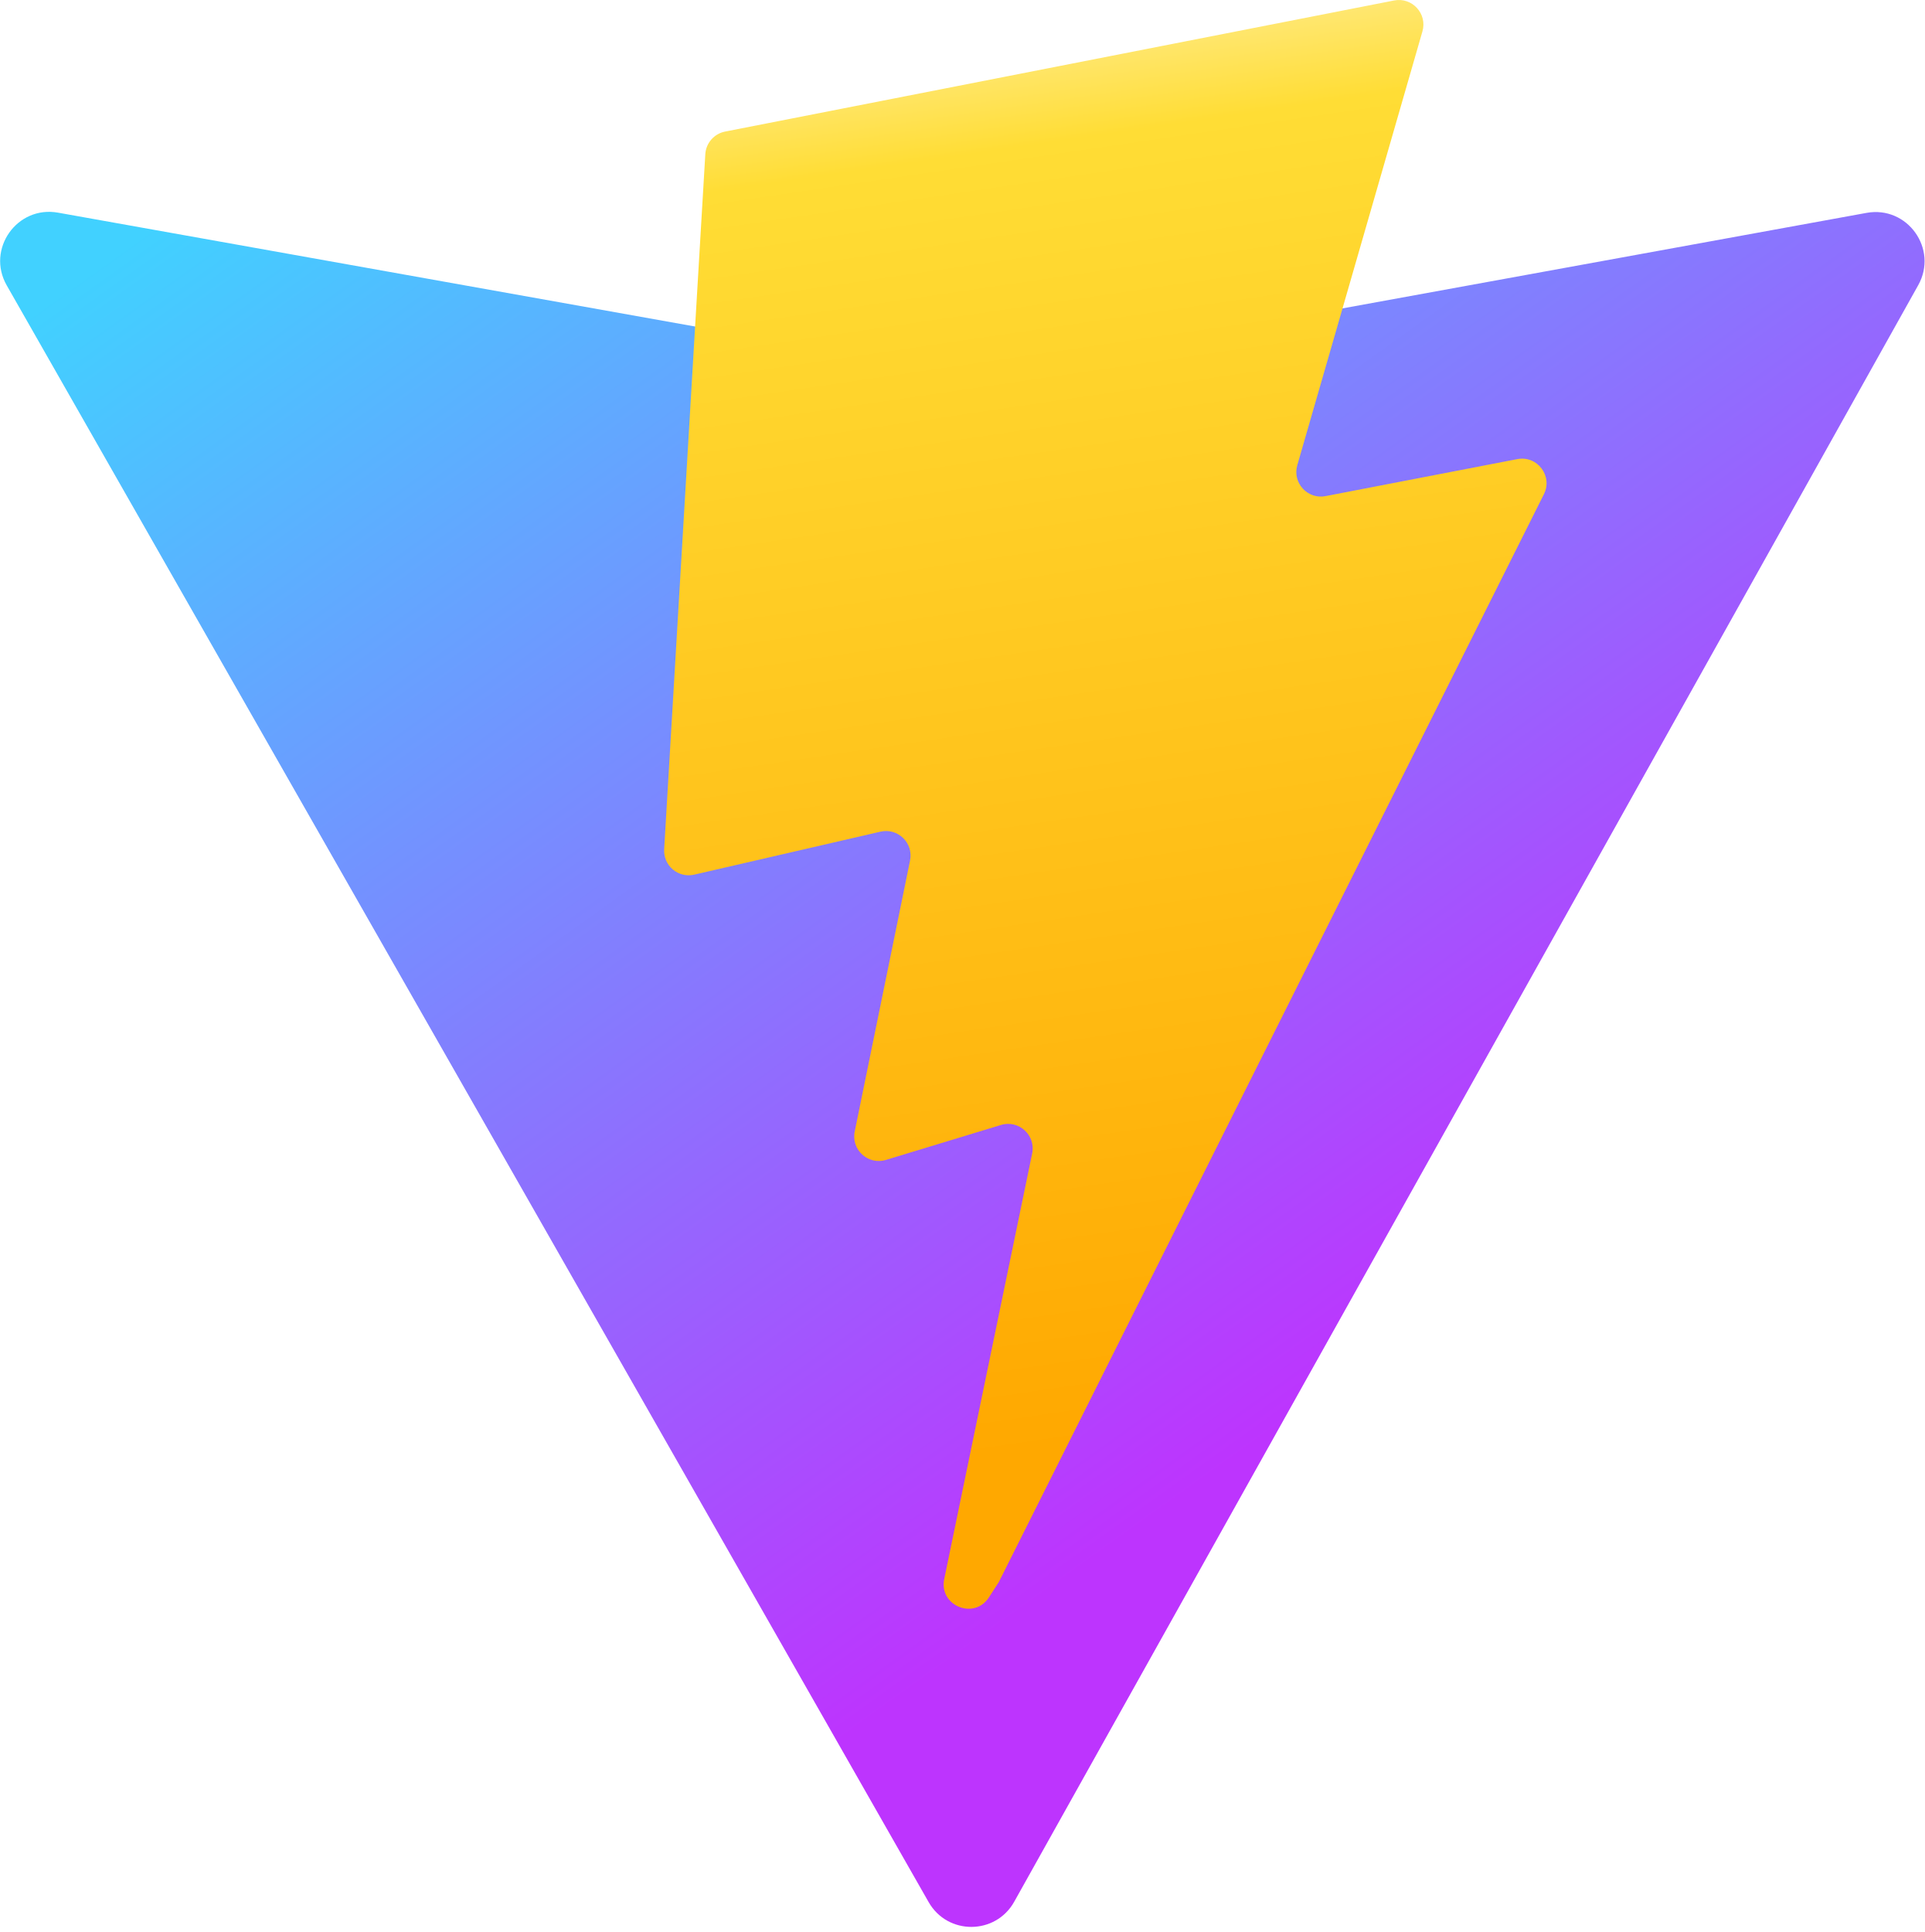
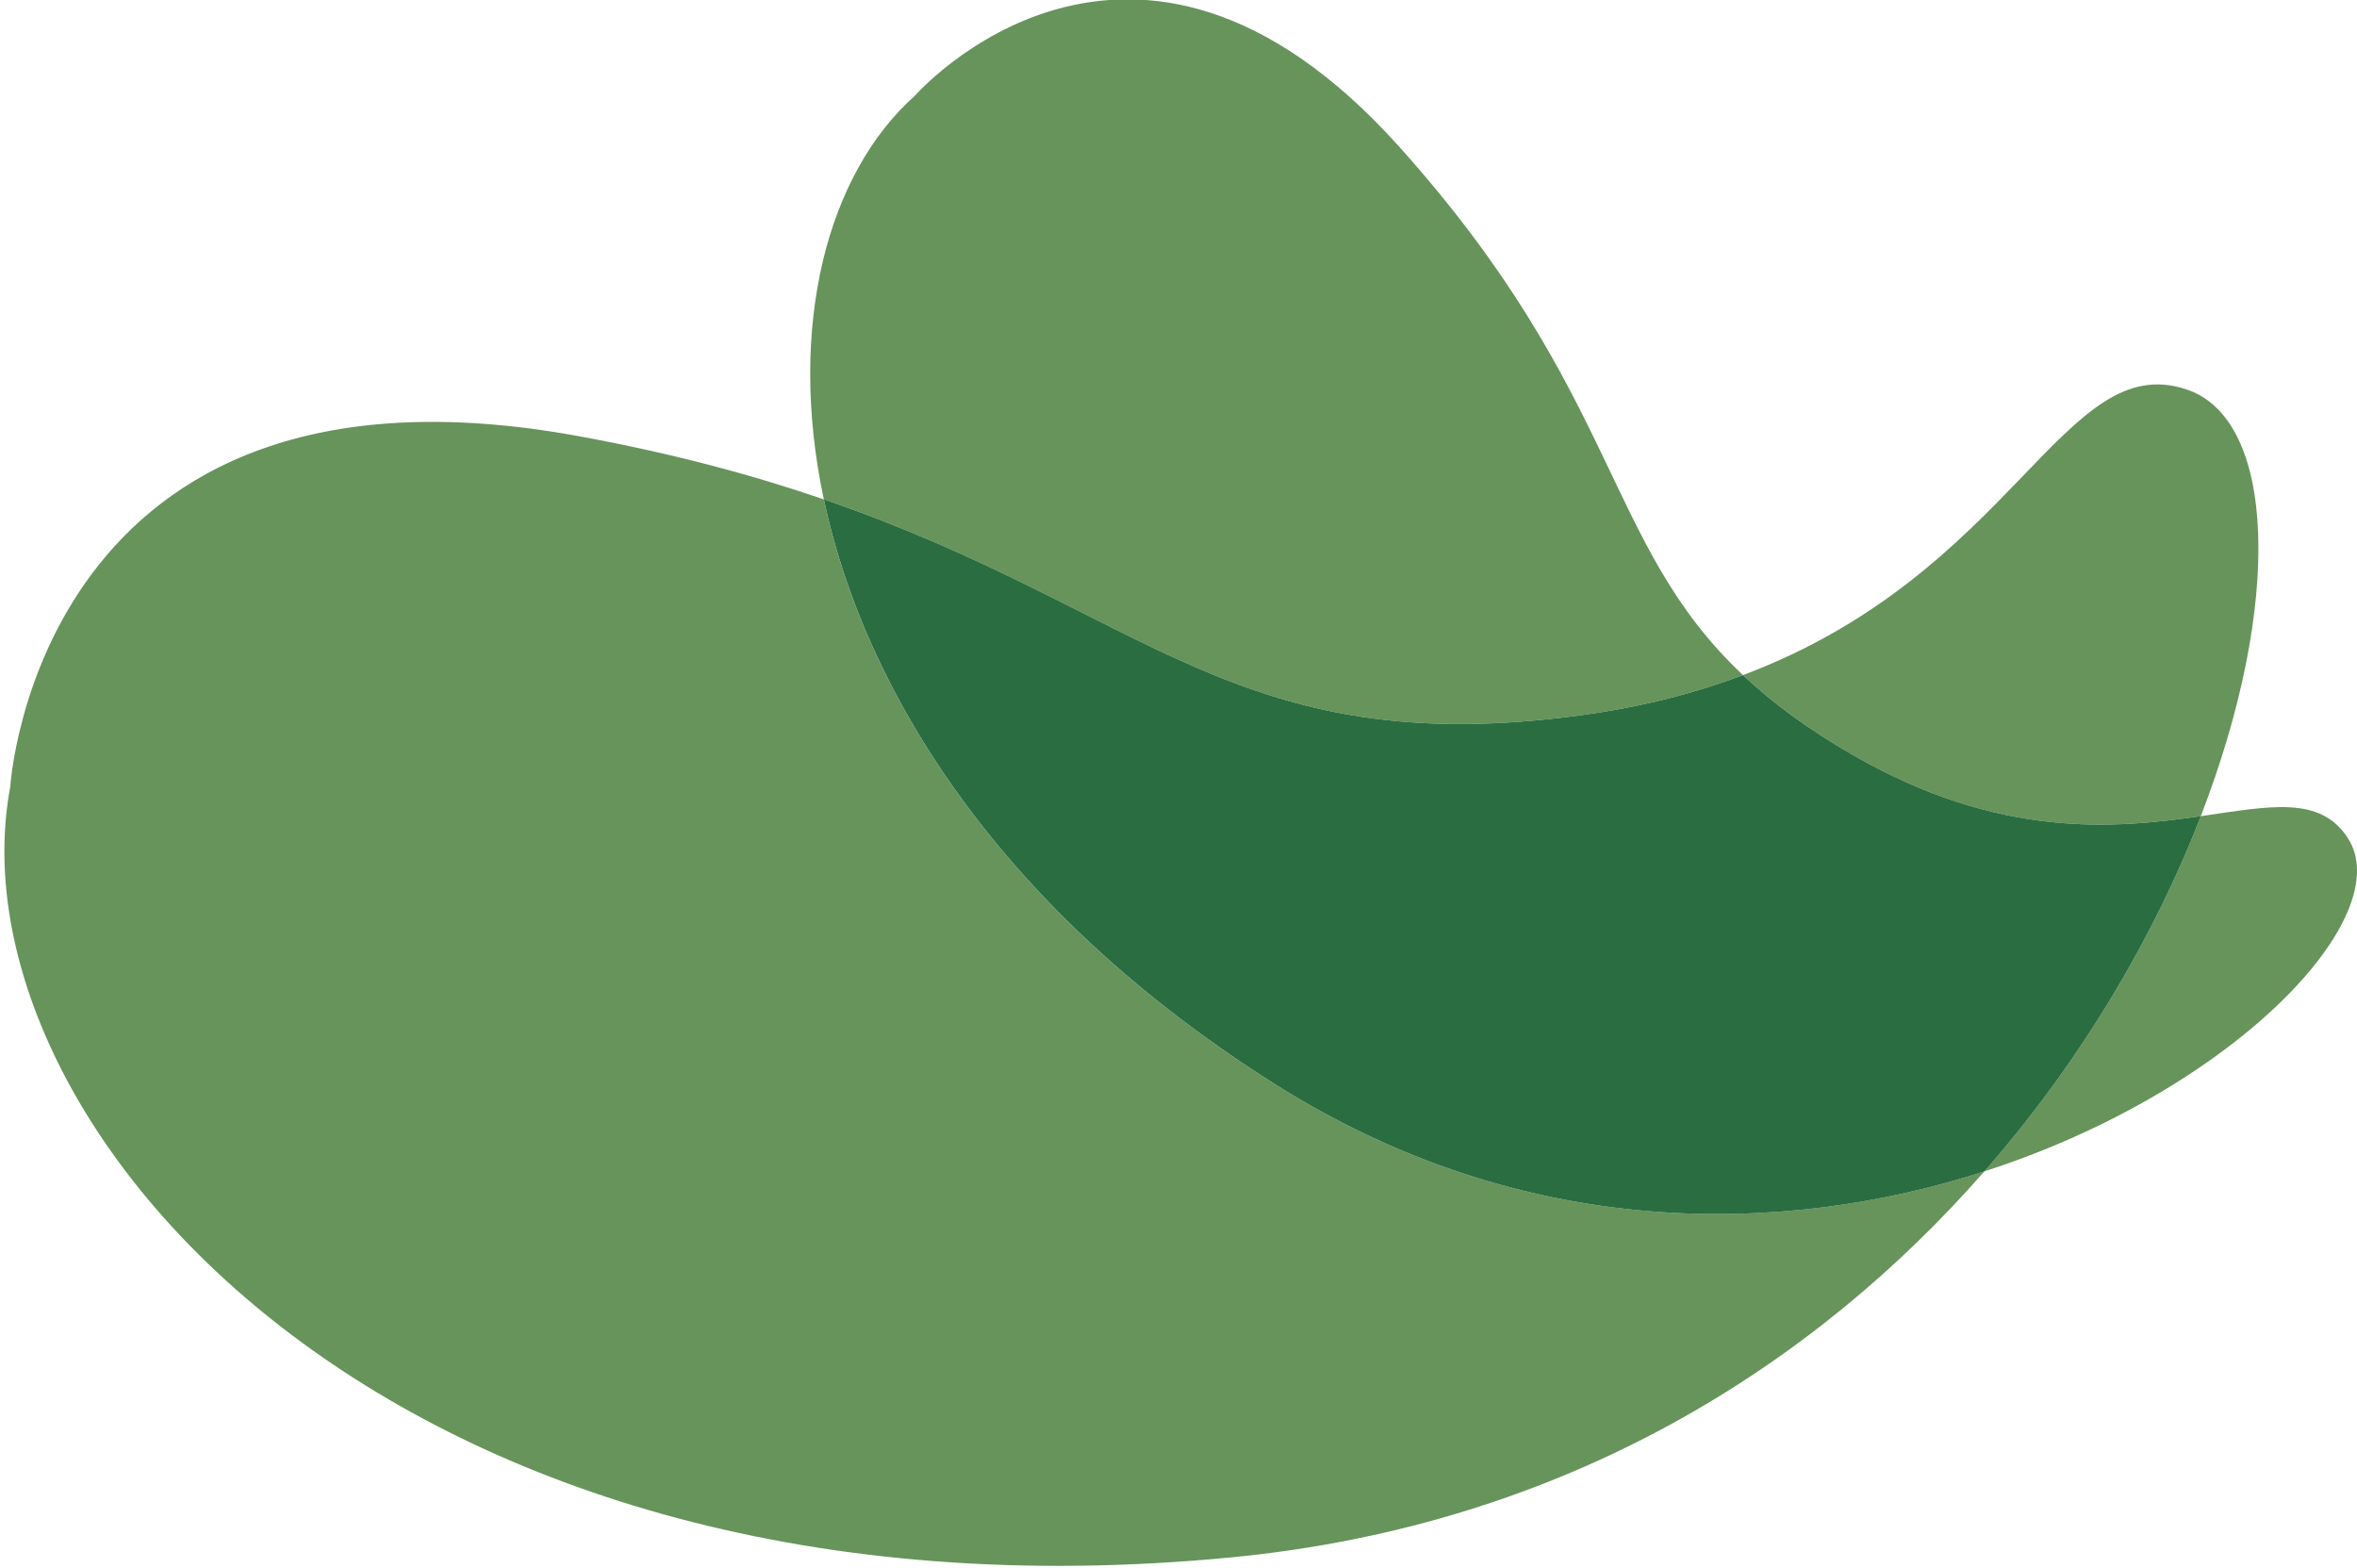
- <svg xmlns="http://www.w3.org/2000/svg" aria-hidden="true" role="img" class="iconify iconify--logos" width="31.88" height="32" preserveAspectRatio="xMidYMid meet" viewBox="0 0 256 257">
+ <svg xmlns="http://www.w3.org/2000/svg" id="Layer_1" version="1.1" viewBox="0 0 540 359">
  <defs>
-     <linearGradient id="IconifyId1813088fe1fbc01fb466" x1="-.828%" x2="57.636%" y1="7.652%" y2="78.411%">
-       <stop offset="0%" stop-color="#41D1FF" />
-       <stop offset="100%" stop-color="#BD34FE" />
-     </linearGradient>
-     <linearGradient id="IconifyId1813088fe1fbc01fb467" x1="43.376%" x2="50.316%" y1="2.242%" y2="89.03%">
-       <stop offset="0%" stop-color="#FFEA83" />
-       <stop offset="8.333%" stop-color="#FFDD35" />
-       <stop offset="100%" stop-color="#FFA800" />
-     </linearGradient>
+     <style>
+       .st0 {
+         fill: #2a6d41;
+       }
+ 
+       .st1 {
+         fill: #67945b;
+       }
+     </style>
  </defs>
-   <path fill="url(#IconifyId1813088fe1fbc01fb466)" d="M255.153 37.938L134.897 252.976c-2.483 4.44-8.862 4.466-11.382.048L.875 37.958c-2.746-4.814 1.371-10.646 6.827-9.67l120.385 21.517a6.537 6.537 0 0 0 2.322-.004l117.867-21.483c5.438-.991 9.574 4.796 6.877 9.62Z" />
-   <path fill="url(#IconifyId1813088fe1fbc01fb467)" d="M185.432.063L96.44 17.501a3.268 3.268 0 0 0-2.634 3.014l-5.474 92.456a3.268 3.268 0 0 0 3.997 3.378l24.777-5.718c2.318-.535 4.413 1.507 3.936 3.838l-7.361 36.047c-.495 2.426 1.782 4.5 4.151 3.78l15.304-4.649c2.372-.72 4.652 1.36 4.15 3.788l-11.698 56.621c-.732 3.542 3.979 5.473 5.943 2.437l1.313-2.028l72.516-144.72c1.215-2.423-.88-5.186-3.54-4.672l-25.505 4.922c-2.396.462-4.435-1.77-3.759-4.114l16.646-57.705c.677-2.35-1.37-4.583-3.769-4.113Z" />
+   <path class="st1" d="M537.8,191.83c-6.39-9.58-17.6-7.16-33.59-4.86-10.3,26.62-26.73,55.27-49.57,81.37,57.52-18.56,95.06-58.66,83.16-76.51Z" />
+   <g>
+     <path class="st1" d="M362.23,163.85c14.14-1.92,26.36-5.15,37.1-9.19-32.07-30.17-27.8-64.21-78.71-120.99-61.38-68.46-110.95-11.8-110.95-11.8-20.11,17.87-29.37,52.77-20.93,92.53,73.91,25.36,94.19,60.24,173.48,49.45Z" />
+     <path class="st1" d="M504.21,186.97c18.91-48.86,17.22-90.87-3.2-97.74-28.33-9.52-39.28,41.96-101.69,65.43,6.6,6.2,14.69,12.25,25.16,18.29,33.69,19.44,60.26,16.82,79.72,14.02Z" />
+     <path class="st1" d="M292.29,248.49c-62.81-39.54-94.15-89.83-103.55-134.09-15.86-5.44-34.19-10.45-56.11-14.47C8.58,77.17,2.35,180.24,2.35,180.24c-14.4,76.64,87.49,195.15,279.86,176.52,76.83-7.44,133.81-44.29,172.43-88.43-46.29,14.94-105.51,15.94-162.35-19.85Z" />
+     <path class="st0" d="M504.21,186.97c-19.47,2.8-46.03,5.41-79.72-14.02-10.47-6.04-18.57-12.08-25.16-18.29-10.74,4.04-22.96,7.27-37.1,9.19-79.29,10.78-99.57-24.09-173.48-49.45,9.4,44.26,40.74,94.55,103.55,134.09,56.84,35.79,116.06,34.79,162.35,19.85,22.84-26.1,39.27-54.75,49.57-81.37Z" />
+   </g>
</svg>
